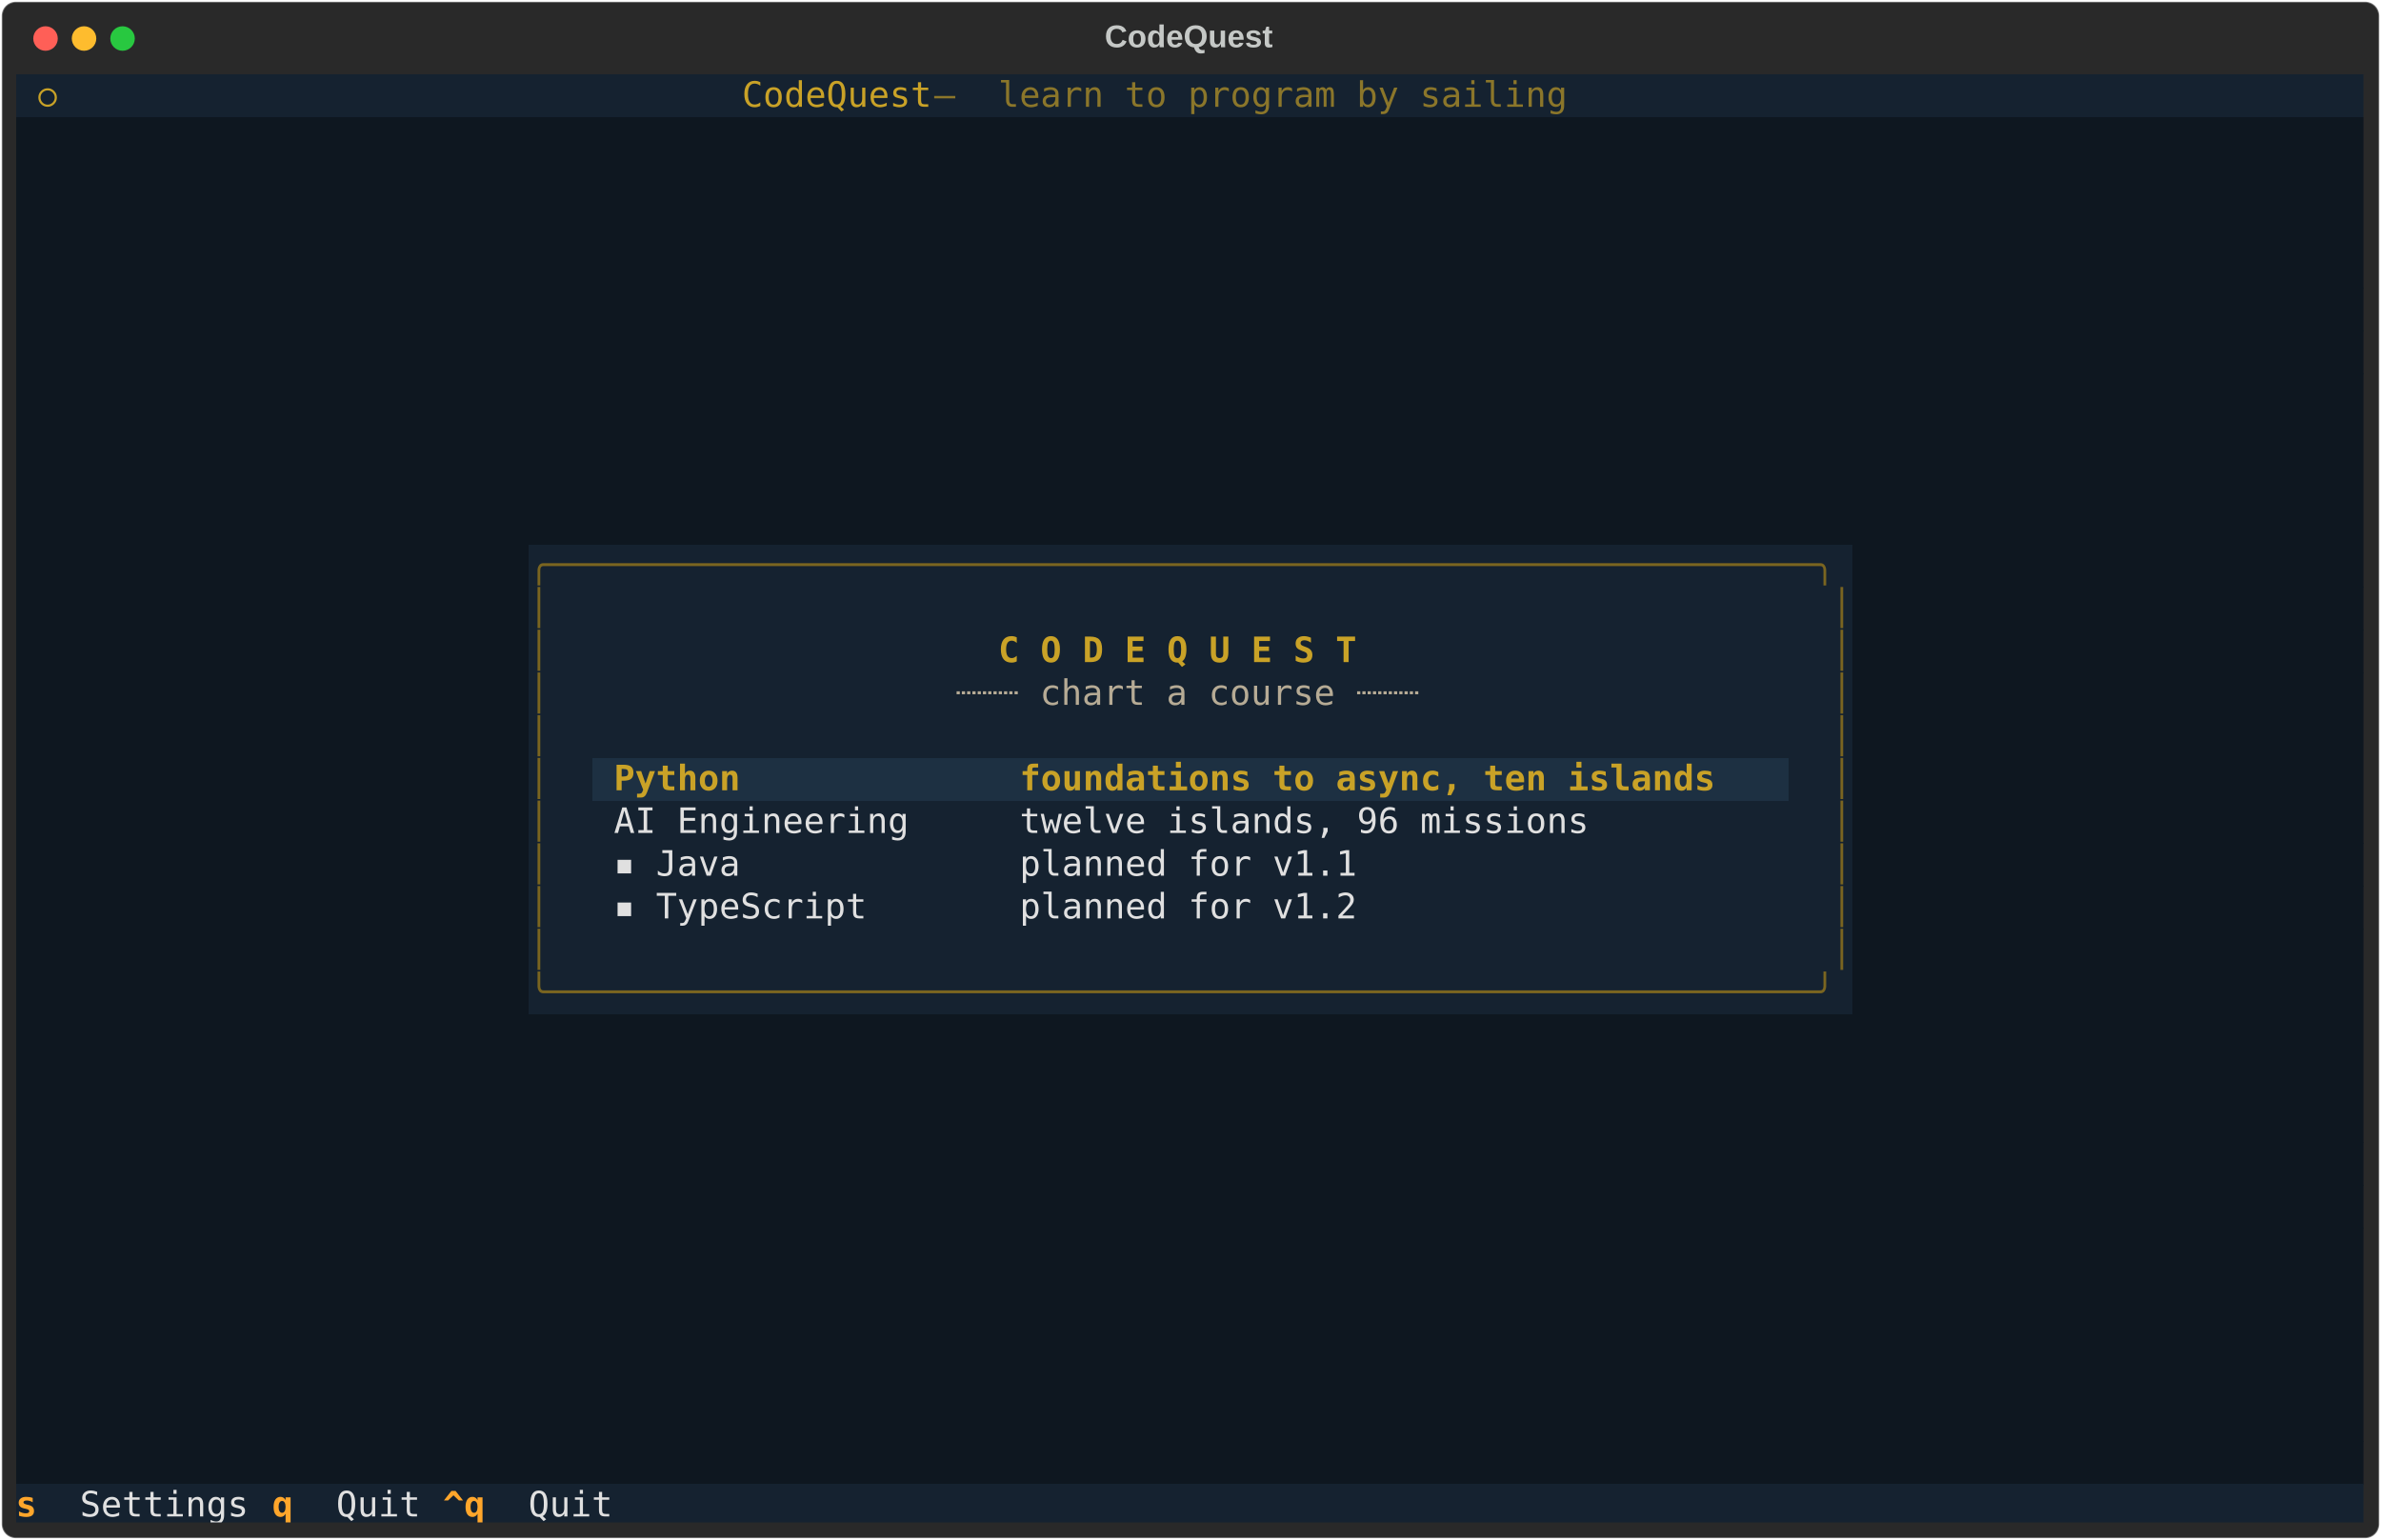
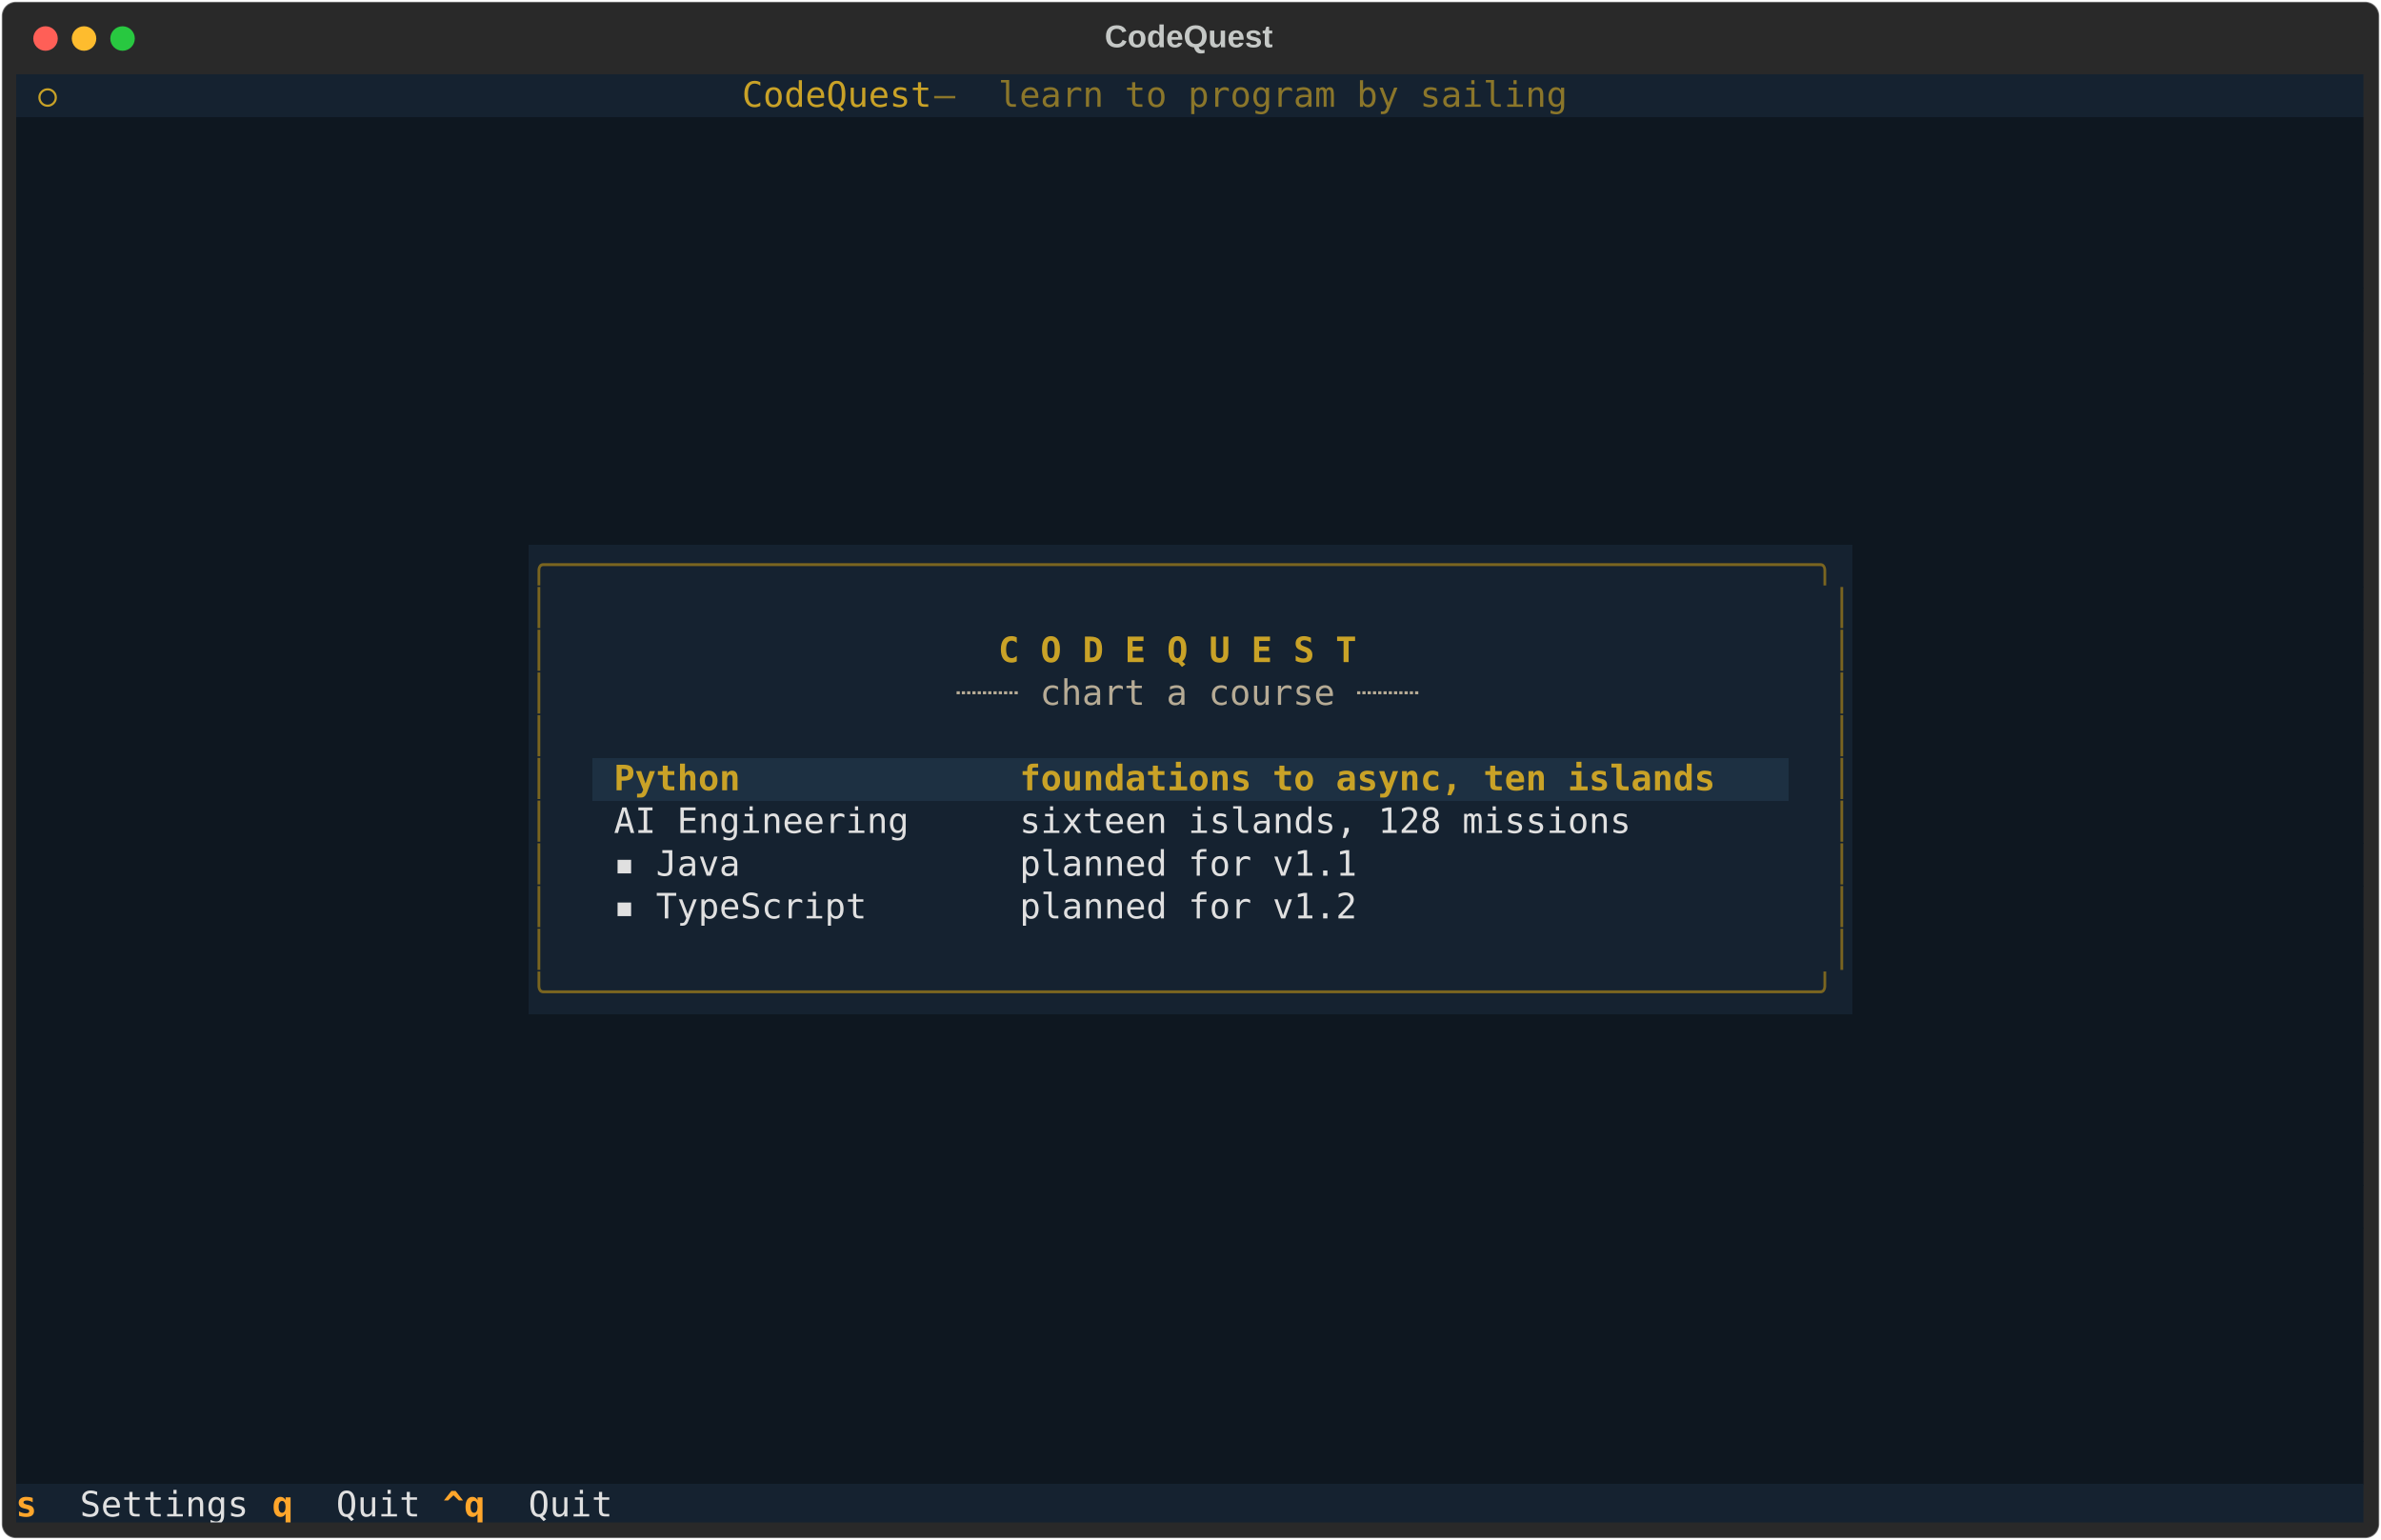
<svg xmlns="http://www.w3.org/2000/svg" class="rich-terminal" viewBox="0 0 1360 879.6">
  <style>

    @font-face {
        font-family: "Fira Code";
        src: local("FiraCode-Regular"),
                url("https://cdnjs.cloudflare.com/ajax/libs/firacode/6.2.0/woff2/FiraCode-Regular.woff2") format("woff2"),
                url("https://cdnjs.cloudflare.com/ajax/libs/firacode/6.2.0/woff/FiraCode-Regular.woff") format("woff");
        font-style: normal;
        font-weight: 400;
    }
    @font-face {
        font-family: "Fira Code";
        src: local("FiraCode-Bold"),
                url("https://cdnjs.cloudflare.com/ajax/libs/firacode/6.2.0/woff2/FiraCode-Bold.woff2") format("woff2"),
                url("https://cdnjs.cloudflare.com/ajax/libs/firacode/6.2.0/woff/FiraCode-Bold.woff") format("woff");
        font-style: bold;
        font-weight: 700;
    }

    .terminal-matrix {
        font-family: Fira Code, monospace;
        font-size: 20px;
        line-height: 24.4px;
        font-variant-east-asian: full-width;
    }

    .terminal-title {
        font-size: 18px;
        font-weight: bold;
        font-family: arial;
    }

    .terminal-r1 { fill: #c5c8c6 }
.terminal-r2 { fill: #c9a227 }
.terminal-r3 { fill: #8b762a }
.terminal-r4 { fill: #7a6520 }
.terminal-r5 { fill: #c9a227;font-weight: bold }
.terminal-r6 { fill: #b6ab95 }
.terminal-r7 { fill: #e0e0e0 }
.terminal-r8 { fill: #ffa62b;font-weight: bold }
    </style>
  <defs>
    <clipPath id="terminal-clip-terminal">
      <rect x="0" y="0" width="1341.0" height="828.6" />
    </clipPath>
    <clipPath id="terminal-line-0">
      <rect x="0" y="1.5" width="1342" height="24.65" />
    </clipPath>
    <clipPath id="terminal-line-1">
      <rect x="0" y="25.9" width="1342" height="24.65" />
    </clipPath>
    <clipPath id="terminal-line-2">
      <rect x="0" y="50.3" width="1342" height="24.65" />
    </clipPath>
    <clipPath id="terminal-line-3">
      <rect x="0" y="74.7" width="1342" height="24.65" />
    </clipPath>
    <clipPath id="terminal-line-4">
      <rect x="0" y="99.1" width="1342" height="24.65" />
    </clipPath>
    <clipPath id="terminal-line-5">
      <rect x="0" y="123.5" width="1342" height="24.65" />
    </clipPath>
    <clipPath id="terminal-line-6">
      <rect x="0" y="147.9" width="1342" height="24.65" />
    </clipPath>
    <clipPath id="terminal-line-7">
      <rect x="0" y="172.3" width="1342" height="24.65" />
    </clipPath>
    <clipPath id="terminal-line-8">
      <rect x="0" y="196.7" width="1342" height="24.65" />
    </clipPath>
    <clipPath id="terminal-line-9">
      <rect x="0" y="221.1" width="1342" height="24.65" />
    </clipPath>
    <clipPath id="terminal-line-10">
      <rect x="0" y="245.5" width="1342" height="24.65" />
    </clipPath>
    <clipPath id="terminal-line-11">
      <rect x="0" y="269.9" width="1342" height="24.65" />
    </clipPath>
    <clipPath id="terminal-line-12">
      <rect x="0" y="294.3" width="1342" height="24.65" />
    </clipPath>
    <clipPath id="terminal-line-13">
      <rect x="0" y="318.7" width="1342" height="24.65" />
    </clipPath>
    <clipPath id="terminal-line-14">
      <rect x="0" y="343.1" width="1342" height="24.65" />
    </clipPath>
    <clipPath id="terminal-line-15">
      <rect x="0" y="367.5" width="1342" height="24.65" />
    </clipPath>
    <clipPath id="terminal-line-16">
      <rect x="0" y="391.9" width="1342" height="24.65" />
    </clipPath>
    <clipPath id="terminal-line-17">
      <rect x="0" y="416.3" width="1342" height="24.65" />
    </clipPath>
    <clipPath id="terminal-line-18">
      <rect x="0" y="440.7" width="1342" height="24.65" />
    </clipPath>
    <clipPath id="terminal-line-19">
      <rect x="0" y="465.1" width="1342" height="24.65" />
    </clipPath>
    <clipPath id="terminal-line-20">
      <rect x="0" y="489.5" width="1342" height="24.65" />
    </clipPath>
    <clipPath id="terminal-line-21">
      <rect x="0" y="513.9" width="1342" height="24.65" />
    </clipPath>
    <clipPath id="terminal-line-22">
      <rect x="0" y="538.3" width="1342" height="24.65" />
    </clipPath>
    <clipPath id="terminal-line-23">
      <rect x="0" y="562.7" width="1342" height="24.65" />
    </clipPath>
    <clipPath id="terminal-line-24">
      <rect x="0" y="587.1" width="1342" height="24.65" />
    </clipPath>
    <clipPath id="terminal-line-25">
      <rect x="0" y="611.5" width="1342" height="24.65" />
    </clipPath>
    <clipPath id="terminal-line-26">
      <rect x="0" y="635.9" width="1342" height="24.65" />
    </clipPath>
    <clipPath id="terminal-line-27">
      <rect x="0" y="660.3" width="1342" height="24.65" />
    </clipPath>
    <clipPath id="terminal-line-28">
      <rect x="0" y="684.7" width="1342" height="24.65" />
    </clipPath>
    <clipPath id="terminal-line-29">
      <rect x="0" y="709.1" width="1342" height="24.65" />
    </clipPath>
    <clipPath id="terminal-line-30">
      <rect x="0" y="733.5" width="1342" height="24.65" />
    </clipPath>
    <clipPath id="terminal-line-31">
      <rect x="0" y="757.9" width="1342" height="24.65" />
    </clipPath>
    <clipPath id="terminal-line-32">
      <rect x="0" y="782.3" width="1342" height="24.65" />
    </clipPath>
  </defs>
  <rect fill="#292929" stroke="rgba(255,255,255,0.35)" stroke-width="1" x="1" y="1" width="1358" height="877.6" rx="8" />
  <text class="terminal-title" fill="#c5c8c6" text-anchor="middle" x="679" y="27">CodeQuest</text>
  <g transform="translate(26,22)">
    <circle cx="0" cy="0" r="7" fill="#ff5f57" />
    <circle cx="22" cy="0" r="7" fill="#febc2e" />
    <circle cx="44" cy="0" r="7" fill="#28c840" />
  </g>
  <g transform="translate(9, 41)" clip-path="url(#terminal-clip-terminal)">
    <rect fill="#152230" x="0" y="1.5" width="12.2" height="24.65" shape-rendering="crispEdges" />
    <rect fill="#152230" x="12.2" y="1.5" width="12.2" height="24.65" shape-rendering="crispEdges" />
    <rect fill="#152230" x="24.4" y="1.5" width="61" height="24.65" shape-rendering="crispEdges" />
    <rect fill="#152230" x="85.4" y="1.5" width="12.2" height="24.65" shape-rendering="crispEdges" />
    <rect fill="#152230" x="97.6" y="1.5" width="317.2" height="24.65" shape-rendering="crispEdges" />
    <rect fill="#152230" x="414.8" y="1.5" width="109.8" height="24.65" shape-rendering="crispEdges" />
    <rect fill="#152230" x="524.6" y="1.5" width="36.6" height="24.65" shape-rendering="crispEdges" />
    <rect fill="#152230" x="561.2" y="1.5" width="329.4" height="24.65" shape-rendering="crispEdges" />
    <rect fill="#152230" x="890.6" y="1.5" width="329.4" height="24.65" shape-rendering="crispEdges" />
    <rect fill="#152230" x="1220" y="1.5" width="12.2" height="24.65" shape-rendering="crispEdges" />
    <rect fill="#152230" x="1232.2" y="1.5" width="0" height="24.65" shape-rendering="crispEdges" />
    <rect fill="#152230" x="1232.2" y="1.5" width="109.8" height="24.65" shape-rendering="crispEdges" />
    <rect fill="#0e1720" x="0" y="25.9" width="1342" height="24.65" shape-rendering="crispEdges" />
    <rect fill="#0e1720" x="0" y="50.3" width="1342" height="24.65" shape-rendering="crispEdges" />
    <rect fill="#0e1720" x="0" y="74.7" width="1342" height="24.65" shape-rendering="crispEdges" />
    <rect fill="#0e1720" x="0" y="99.1" width="1342" height="24.65" shape-rendering="crispEdges" />
    <rect fill="#0e1720" x="0" y="123.5" width="1342" height="24.65" shape-rendering="crispEdges" />
    <rect fill="#0e1720" x="0" y="147.9" width="1342" height="24.65" shape-rendering="crispEdges" />
    <rect fill="#0e1720" x="0" y="172.3" width="1342" height="24.65" shape-rendering="crispEdges" />
    <rect fill="#0e1720" x="0" y="196.7" width="1342" height="24.65" shape-rendering="crispEdges" />
    <rect fill="#0e1720" x="0" y="221.1" width="1342" height="24.65" shape-rendering="crispEdges" />
    <rect fill="#0e1720" x="0" y="245.5" width="1342" height="24.65" shape-rendering="crispEdges" />
    <rect fill="#0e1720" x="0" y="269.9" width="292.8" height="24.65" shape-rendering="crispEdges" />
    <rect fill="#152230" x="292.8" y="269.9" width="756.4" height="24.65" shape-rendering="crispEdges" />
    <rect fill="#0e1720" x="1049.2" y="269.9" width="292.8" height="24.65" shape-rendering="crispEdges" />
    <rect fill="#0e1720" x="0" y="294.3" width="292.8" height="24.65" shape-rendering="crispEdges" />
    <rect fill="#152230" x="292.8" y="294.3" width="12.2" height="24.65" shape-rendering="crispEdges" />
    <rect fill="#152230" x="305" y="294.3" width="732" height="24.65" shape-rendering="crispEdges" />
    <rect fill="#152230" x="1037" y="294.3" width="12.2" height="24.65" shape-rendering="crispEdges" />
    <rect fill="#0e1720" x="1049.2" y="294.3" width="292.8" height="24.65" shape-rendering="crispEdges" />
    <rect fill="#0e1720" x="0" y="318.7" width="292.8" height="24.65" shape-rendering="crispEdges" />
    <rect fill="#152230" x="292.8" y="318.7" width="12.2" height="24.65" shape-rendering="crispEdges" />
    <rect fill="#152230" x="305" y="318.7" width="256.2" height="24.65" shape-rendering="crispEdges" />
    <rect fill="#152230" x="561.2" y="318.7" width="207.4" height="24.65" shape-rendering="crispEdges" />
    <rect fill="#152230" x="768.6" y="318.7" width="268.4" height="24.65" shape-rendering="crispEdges" />
    <rect fill="#152230" x="1037" y="318.7" width="12.2" height="24.65" shape-rendering="crispEdges" />
    <rect fill="#0e1720" x="1049.2" y="318.7" width="292.8" height="24.65" shape-rendering="crispEdges" />
    <rect fill="#0e1720" x="0" y="343.1" width="292.8" height="24.65" shape-rendering="crispEdges" />
    <rect fill="#152230" x="292.8" y="343.1" width="12.2" height="24.65" shape-rendering="crispEdges" />
    <rect fill="#152230" x="305" y="343.1" width="231.8" height="24.65" shape-rendering="crispEdges" />
    <rect fill="#152230" x="536.8" y="343.1" width="268.4" height="24.65" shape-rendering="crispEdges" />
    <rect fill="#152230" x="805.2" y="343.1" width="231.8" height="24.65" shape-rendering="crispEdges" />
    <rect fill="#152230" x="1037" y="343.1" width="12.2" height="24.65" shape-rendering="crispEdges" />
    <rect fill="#0e1720" x="1049.2" y="343.1" width="292.8" height="24.65" shape-rendering="crispEdges" />
    <rect fill="#0e1720" x="0" y="367.5" width="292.8" height="24.65" shape-rendering="crispEdges" />
    <rect fill="#152230" x="292.8" y="367.5" width="12.2" height="24.65" shape-rendering="crispEdges" />
    <rect fill="#152230" x="305" y="367.5" width="732" height="24.65" shape-rendering="crispEdges" />
    <rect fill="#152230" x="1037" y="367.5" width="12.2" height="24.65" shape-rendering="crispEdges" />
    <rect fill="#0e1720" x="1049.2" y="367.5" width="292.8" height="24.65" shape-rendering="crispEdges" />
    <rect fill="#0e1720" x="0" y="391.9" width="292.8" height="24.65" shape-rendering="crispEdges" />
    <rect fill="#152230" x="292.8" y="391.9" width="12.2" height="24.65" shape-rendering="crispEdges" />
    <rect fill="#152230" x="305" y="391.9" width="24.4" height="24.65" shape-rendering="crispEdges" />
    <rect fill="#1d3042" x="329.4" y="391.9" width="12.2" height="24.65" shape-rendering="crispEdges" />
    <rect fill="#1d3042" x="341.6" y="391.9" width="231.8" height="24.65" shape-rendering="crispEdges" />
    <rect fill="#1d3042" x="573.4" y="391.9" width="402.6" height="24.65" shape-rendering="crispEdges" />
    <rect fill="#1d3042" x="976" y="391.9" width="36.6" height="24.65" shape-rendering="crispEdges" />
    <rect fill="#152230" x="1012.6" y="391.9" width="24.4" height="24.65" shape-rendering="crispEdges" />
    <rect fill="#152230" x="1037" y="391.9" width="12.2" height="24.65" shape-rendering="crispEdges" />
    <rect fill="#0e1720" x="1049.2" y="391.9" width="292.8" height="24.65" shape-rendering="crispEdges" />
    <rect fill="#0e1720" x="0" y="416.3" width="292.8" height="24.65" shape-rendering="crispEdges" />
    <rect fill="#152230" x="292.8" y="416.3" width="12.2" height="24.65" shape-rendering="crispEdges" />
    <rect fill="#152230" x="305" y="416.3" width="36.6" height="24.65" shape-rendering="crispEdges" />
    <rect fill="#152230" x="341.6" y="416.3" width="231.8" height="24.65" shape-rendering="crispEdges" />
-     <rect fill="#152230" x="573.4" y="416.3" width="329.4" height="24.65" shape-rendering="crispEdges" />
-     <rect fill="#152230" x="902.8" y="416.3" width="134.2" height="24.65" shape-rendering="crispEdges" />
+     <rect fill="#152230" x="573.4" y="416.3" width="353.8" height="24.65" shape-rendering="crispEdges" />
+     <rect fill="#152230" x="927.2" y="416.3" width="109.8" height="24.65" shape-rendering="crispEdges" />
    <rect fill="#152230" x="1037" y="416.3" width="12.2" height="24.65" shape-rendering="crispEdges" />
    <rect fill="#0e1720" x="1049.2" y="416.3" width="292.8" height="24.65" shape-rendering="crispEdges" />
    <rect fill="#0e1720" x="0" y="440.7" width="292.8" height="24.65" shape-rendering="crispEdges" />
    <rect fill="#152230" x="292.8" y="440.7" width="12.2" height="24.65" shape-rendering="crispEdges" />
    <rect fill="#152230" x="305" y="440.7" width="36.6" height="24.65" shape-rendering="crispEdges" />
    <rect fill="#152230" x="341.6" y="440.7" width="231.8" height="24.65" shape-rendering="crispEdges" />
    <rect fill="#152230" x="573.4" y="440.7" width="195.2" height="24.65" shape-rendering="crispEdges" />
    <rect fill="#152230" x="768.6" y="440.7" width="268.4" height="24.65" shape-rendering="crispEdges" />
    <rect fill="#152230" x="1037" y="440.7" width="12.2" height="24.65" shape-rendering="crispEdges" />
    <rect fill="#0e1720" x="1049.2" y="440.7" width="292.8" height="24.65" shape-rendering="crispEdges" />
    <rect fill="#0e1720" x="0" y="465.1" width="292.8" height="24.65" shape-rendering="crispEdges" />
    <rect fill="#152230" x="292.8" y="465.1" width="12.2" height="24.65" shape-rendering="crispEdges" />
    <rect fill="#152230" x="305" y="465.1" width="36.6" height="24.65" shape-rendering="crispEdges" />
    <rect fill="#152230" x="341.6" y="465.1" width="231.8" height="24.65" shape-rendering="crispEdges" />
    <rect fill="#152230" x="573.4" y="465.1" width="195.2" height="24.65" shape-rendering="crispEdges" />
    <rect fill="#152230" x="768.6" y="465.1" width="268.4" height="24.65" shape-rendering="crispEdges" />
    <rect fill="#152230" x="1037" y="465.1" width="12.2" height="24.65" shape-rendering="crispEdges" />
    <rect fill="#0e1720" x="1049.2" y="465.1" width="292.8" height="24.65" shape-rendering="crispEdges" />
    <rect fill="#0e1720" x="0" y="489.5" width="292.8" height="24.65" shape-rendering="crispEdges" />
    <rect fill="#152230" x="292.8" y="489.5" width="12.2" height="24.65" shape-rendering="crispEdges" />
    <rect fill="#152230" x="305" y="489.5" width="732" height="24.65" shape-rendering="crispEdges" />
    <rect fill="#152230" x="1037" y="489.5" width="12.2" height="24.65" shape-rendering="crispEdges" />
    <rect fill="#0e1720" x="1049.2" y="489.5" width="292.8" height="24.65" shape-rendering="crispEdges" />
    <rect fill="#0e1720" x="0" y="513.9" width="292.8" height="24.65" shape-rendering="crispEdges" />
    <rect fill="#152230" x="292.8" y="513.9" width="756.4" height="24.65" shape-rendering="crispEdges" />
    <rect fill="#0e1720" x="1049.2" y="513.9" width="292.8" height="24.65" shape-rendering="crispEdges" />
    <rect fill="#0e1720" x="0" y="538.3" width="1342" height="24.65" shape-rendering="crispEdges" />
    <rect fill="#0e1720" x="0" y="562.7" width="1342" height="24.65" shape-rendering="crispEdges" />
    <rect fill="#0e1720" x="0" y="587.1" width="1342" height="24.65" shape-rendering="crispEdges" />
    <rect fill="#0e1720" x="0" y="611.5" width="1342" height="24.65" shape-rendering="crispEdges" />
    <rect fill="#0e1720" x="0" y="635.9" width="1342" height="24.65" shape-rendering="crispEdges" />
    <rect fill="#0e1720" x="0" y="660.3" width="1342" height="24.65" shape-rendering="crispEdges" />
    <rect fill="#0e1720" x="0" y="684.7" width="1342" height="24.65" shape-rendering="crispEdges" />
    <rect fill="#0e1720" x="0" y="709.1" width="1342" height="24.65" shape-rendering="crispEdges" />
    <rect fill="#0e1720" x="0" y="733.5" width="1342" height="24.65" shape-rendering="crispEdges" />
    <rect fill="#0e1720" x="0" y="757.9" width="1342" height="24.65" shape-rendering="crispEdges" />
    <rect fill="#0e1720" x="0" y="782.3" width="1342" height="24.65" shape-rendering="crispEdges" />
    <rect fill="#152230" x="0" y="806.7" width="36.6" height="24.65" shape-rendering="crispEdges" />
    <rect fill="#152230" x="36.6" y="806.7" width="109.8" height="24.65" shape-rendering="crispEdges" />
    <rect fill="#152230" x="146.4" y="806.7" width="36.6" height="24.65" shape-rendering="crispEdges" />
    <rect fill="#152230" x="183" y="806.7" width="61" height="24.65" shape-rendering="crispEdges" />
    <rect fill="#152230" x="244" y="806.7" width="48.8" height="24.65" shape-rendering="crispEdges" />
    <rect fill="#152230" x="292.8" y="806.7" width="61" height="24.65" shape-rendering="crispEdges" />
    <rect fill="#152230" x="353.8" y="806.7" width="988.2" height="24.65" shape-rendering="crispEdges" />
    <g class="terminal-matrix">
      <text class="terminal-r2" x="12.2" y="20" textLength="12.2" clip-path="url(#terminal-line-0)">⭘</text>
      <text class="terminal-r2" x="414.8" y="20" textLength="109.8" clip-path="url(#terminal-line-0)">CodeQuest</text>
      <text class="terminal-r3" x="524.6" y="20" textLength="36.6" clip-path="url(#terminal-line-0)"> — </text>
      <text class="terminal-r3" x="561.2" y="20" textLength="329.4" clip-path="url(#terminal-line-0)">learn to program by sailing</text>
      <text class="terminal-r1" x="1342" y="20" textLength="12.2" clip-path="url(#terminal-line-0)">
</text>
      <text class="terminal-r1" x="1342" y="44.4" textLength="12.2" clip-path="url(#terminal-line-1)">
</text>
      <text class="terminal-r1" x="1342" y="68.8" textLength="12.2" clip-path="url(#terminal-line-2)">
</text>
      <text class="terminal-r1" x="1342" y="93.2" textLength="12.2" clip-path="url(#terminal-line-3)">
</text>
      <text class="terminal-r1" x="1342" y="117.6" textLength="12.2" clip-path="url(#terminal-line-4)">
</text>
      <text class="terminal-r1" x="1342" y="142" textLength="12.2" clip-path="url(#terminal-line-5)">
</text>
      <text class="terminal-r1" x="1342" y="166.4" textLength="12.2" clip-path="url(#terminal-line-6)">
</text>
      <text class="terminal-r1" x="1342" y="190.8" textLength="12.2" clip-path="url(#terminal-line-7)">
</text>
      <text class="terminal-r1" x="1342" y="215.2" textLength="12.2" clip-path="url(#terminal-line-8)">
</text>
      <text class="terminal-r1" x="1342" y="239.6" textLength="12.2" clip-path="url(#terminal-line-9)">
</text>
      <text class="terminal-r1" x="1342" y="264" textLength="12.2" clip-path="url(#terminal-line-10)">
</text>
      <text class="terminal-r4" x="292.8" y="288.4" textLength="756.4" clip-path="url(#terminal-line-11)">╭────────────────────────────────────────────────────────────╮</text>
      <text class="terminal-r1" x="1342" y="288.4" textLength="12.2" clip-path="url(#terminal-line-11)">
</text>
      <text class="terminal-r4" x="292.8" y="312.8" textLength="12.2" clip-path="url(#terminal-line-12)">│</text>
      <text class="terminal-r4" x="1037" y="312.8" textLength="12.2" clip-path="url(#terminal-line-12)">│</text>
      <text class="terminal-r1" x="1342" y="312.8" textLength="12.2" clip-path="url(#terminal-line-12)">
</text>
      <text class="terminal-r4" x="292.8" y="337.2" textLength="12.2" clip-path="url(#terminal-line-13)">│</text>
      <text class="terminal-r5" x="561.2" y="337.2" textLength="207.4" clip-path="url(#terminal-line-13)">C O D E Q U E S T</text>
      <text class="terminal-r4" x="1037" y="337.2" textLength="12.2" clip-path="url(#terminal-line-13)">│</text>
      <text class="terminal-r1" x="1342" y="337.2" textLength="12.2" clip-path="url(#terminal-line-13)">
</text>
      <text class="terminal-r4" x="292.8" y="361.6" textLength="12.2" clip-path="url(#terminal-line-14)">│</text>
      <text class="terminal-r6" x="536.8" y="361.6" textLength="268.4" clip-path="url(#terminal-line-14)">┈┈┈ chart a course ┈┈┈</text>
      <text class="terminal-r4" x="1037" y="361.6" textLength="12.2" clip-path="url(#terminal-line-14)">│</text>
      <text class="terminal-r1" x="1342" y="361.6" textLength="12.2" clip-path="url(#terminal-line-14)">
</text>
      <text class="terminal-r4" x="292.8" y="386" textLength="12.2" clip-path="url(#terminal-line-15)">│</text>
      <text class="terminal-r4" x="1037" y="386" textLength="12.2" clip-path="url(#terminal-line-15)">│</text>
      <text class="terminal-r1" x="1342" y="386" textLength="12.2" clip-path="url(#terminal-line-15)">
</text>
      <text class="terminal-r4" x="292.8" y="410.4" textLength="12.2" clip-path="url(#terminal-line-16)">│</text>
      <text class="terminal-r5" x="341.6" y="410.4" textLength="231.8" clip-path="url(#terminal-line-16)">  Python           </text>
      <text class="terminal-r5" x="573.4" y="410.4" textLength="402.6" clip-path="url(#terminal-line-16)">foundations to async, ten islands</text>
      <text class="terminal-r4" x="1037" y="410.4" textLength="12.2" clip-path="url(#terminal-line-16)">│</text>
      <text class="terminal-r1" x="1342" y="410.4" textLength="12.2" clip-path="url(#terminal-line-16)">
</text>
      <text class="terminal-r4" x="292.8" y="434.8" textLength="12.2" clip-path="url(#terminal-line-17)">│</text>
      <text class="terminal-r7" x="341.6" y="434.8" textLength="231.8" clip-path="url(#terminal-line-17)">  AI Engineering   </text>
-       <text class="terminal-r7" x="573.4" y="434.8" textLength="329.4" clip-path="url(#terminal-line-17)">twelve islands, 96 missions</text>
+       <text class="terminal-r7" x="573.4" y="434.8" textLength="353.8" clip-path="url(#terminal-line-17)">sixteen islands, 128 missions</text>
      <text class="terminal-r4" x="1037" y="434.8" textLength="12.2" clip-path="url(#terminal-line-17)">│</text>
      <text class="terminal-r1" x="1342" y="434.8" textLength="12.2" clip-path="url(#terminal-line-17)">
</text>
      <text class="terminal-r4" x="292.8" y="459.2" textLength="12.2" clip-path="url(#terminal-line-18)">│</text>
      <text class="terminal-r7" x="341.6" y="459.2" textLength="231.8" clip-path="url(#terminal-line-18)">▪ Java             </text>
      <text class="terminal-r7" x="573.4" y="459.2" textLength="195.2" clip-path="url(#terminal-line-18)">planned for v1.1</text>
      <text class="terminal-r4" x="1037" y="459.2" textLength="12.2" clip-path="url(#terminal-line-18)">│</text>
      <text class="terminal-r1" x="1342" y="459.2" textLength="12.2" clip-path="url(#terminal-line-18)">
</text>
      <text class="terminal-r4" x="292.8" y="483.6" textLength="12.2" clip-path="url(#terminal-line-19)">│</text>
      <text class="terminal-r7" x="341.6" y="483.6" textLength="231.8" clip-path="url(#terminal-line-19)">▪ TypeScript       </text>
      <text class="terminal-r7" x="573.4" y="483.6" textLength="195.2" clip-path="url(#terminal-line-19)">planned for v1.2</text>
      <text class="terminal-r4" x="1037" y="483.6" textLength="12.2" clip-path="url(#terminal-line-19)">│</text>
      <text class="terminal-r1" x="1342" y="483.6" textLength="12.2" clip-path="url(#terminal-line-19)">
</text>
      <text class="terminal-r4" x="292.8" y="508" textLength="12.2" clip-path="url(#terminal-line-20)">│</text>
      <text class="terminal-r4" x="1037" y="508" textLength="12.2" clip-path="url(#terminal-line-20)">│</text>
      <text class="terminal-r1" x="1342" y="508" textLength="12.2" clip-path="url(#terminal-line-20)">
</text>
      <text class="terminal-r4" x="292.8" y="532.4" textLength="756.4" clip-path="url(#terminal-line-21)">╰────────────────────────────────────────────────────────────╯</text>
      <text class="terminal-r1" x="1342" y="532.4" textLength="12.2" clip-path="url(#terminal-line-21)">
</text>
      <text class="terminal-r1" x="1342" y="556.8" textLength="12.2" clip-path="url(#terminal-line-22)">
</text>
      <text class="terminal-r1" x="1342" y="581.2" textLength="12.2" clip-path="url(#terminal-line-23)">
</text>
      <text class="terminal-r1" x="1342" y="605.6" textLength="12.2" clip-path="url(#terminal-line-24)">
</text>
      <text class="terminal-r1" x="1342" y="630" textLength="12.2" clip-path="url(#terminal-line-25)">
</text>
      <text class="terminal-r1" x="1342" y="654.4" textLength="12.2" clip-path="url(#terminal-line-26)">
</text>
      <text class="terminal-r1" x="1342" y="678.8" textLength="12.2" clip-path="url(#terminal-line-27)">
</text>
      <text class="terminal-r1" x="1342" y="703.2" textLength="12.2" clip-path="url(#terminal-line-28)">
</text>
      <text class="terminal-r1" x="1342" y="727.6" textLength="12.2" clip-path="url(#terminal-line-29)">
</text>
      <text class="terminal-r1" x="1342" y="752" textLength="12.2" clip-path="url(#terminal-line-30)">
</text>
      <text class="terminal-r1" x="1342" y="776.4" textLength="12.2" clip-path="url(#terminal-line-31)">
</text>
      <text class="terminal-r1" x="1342" y="800.8" textLength="12.2" clip-path="url(#terminal-line-32)">
</text>
      <text class="terminal-r8" x="0" y="825.2" textLength="36.6" clip-path="url(#terminal-line-33)"> s </text>
      <text class="terminal-r7" x="36.6" y="825.2" textLength="109.8" clip-path="url(#terminal-line-33)">Settings </text>
      <text class="terminal-r8" x="146.4" y="825.2" textLength="36.6" clip-path="url(#terminal-line-33)"> q </text>
      <text class="terminal-r7" x="183" y="825.2" textLength="61" clip-path="url(#terminal-line-33)">Quit </text>
      <text class="terminal-r8" x="244" y="825.2" textLength="48.8" clip-path="url(#terminal-line-33)"> ^q </text>
      <text class="terminal-r7" x="292.8" y="825.2" textLength="61" clip-path="url(#terminal-line-33)">Quit </text>
    </g>
  </g>
</svg>
